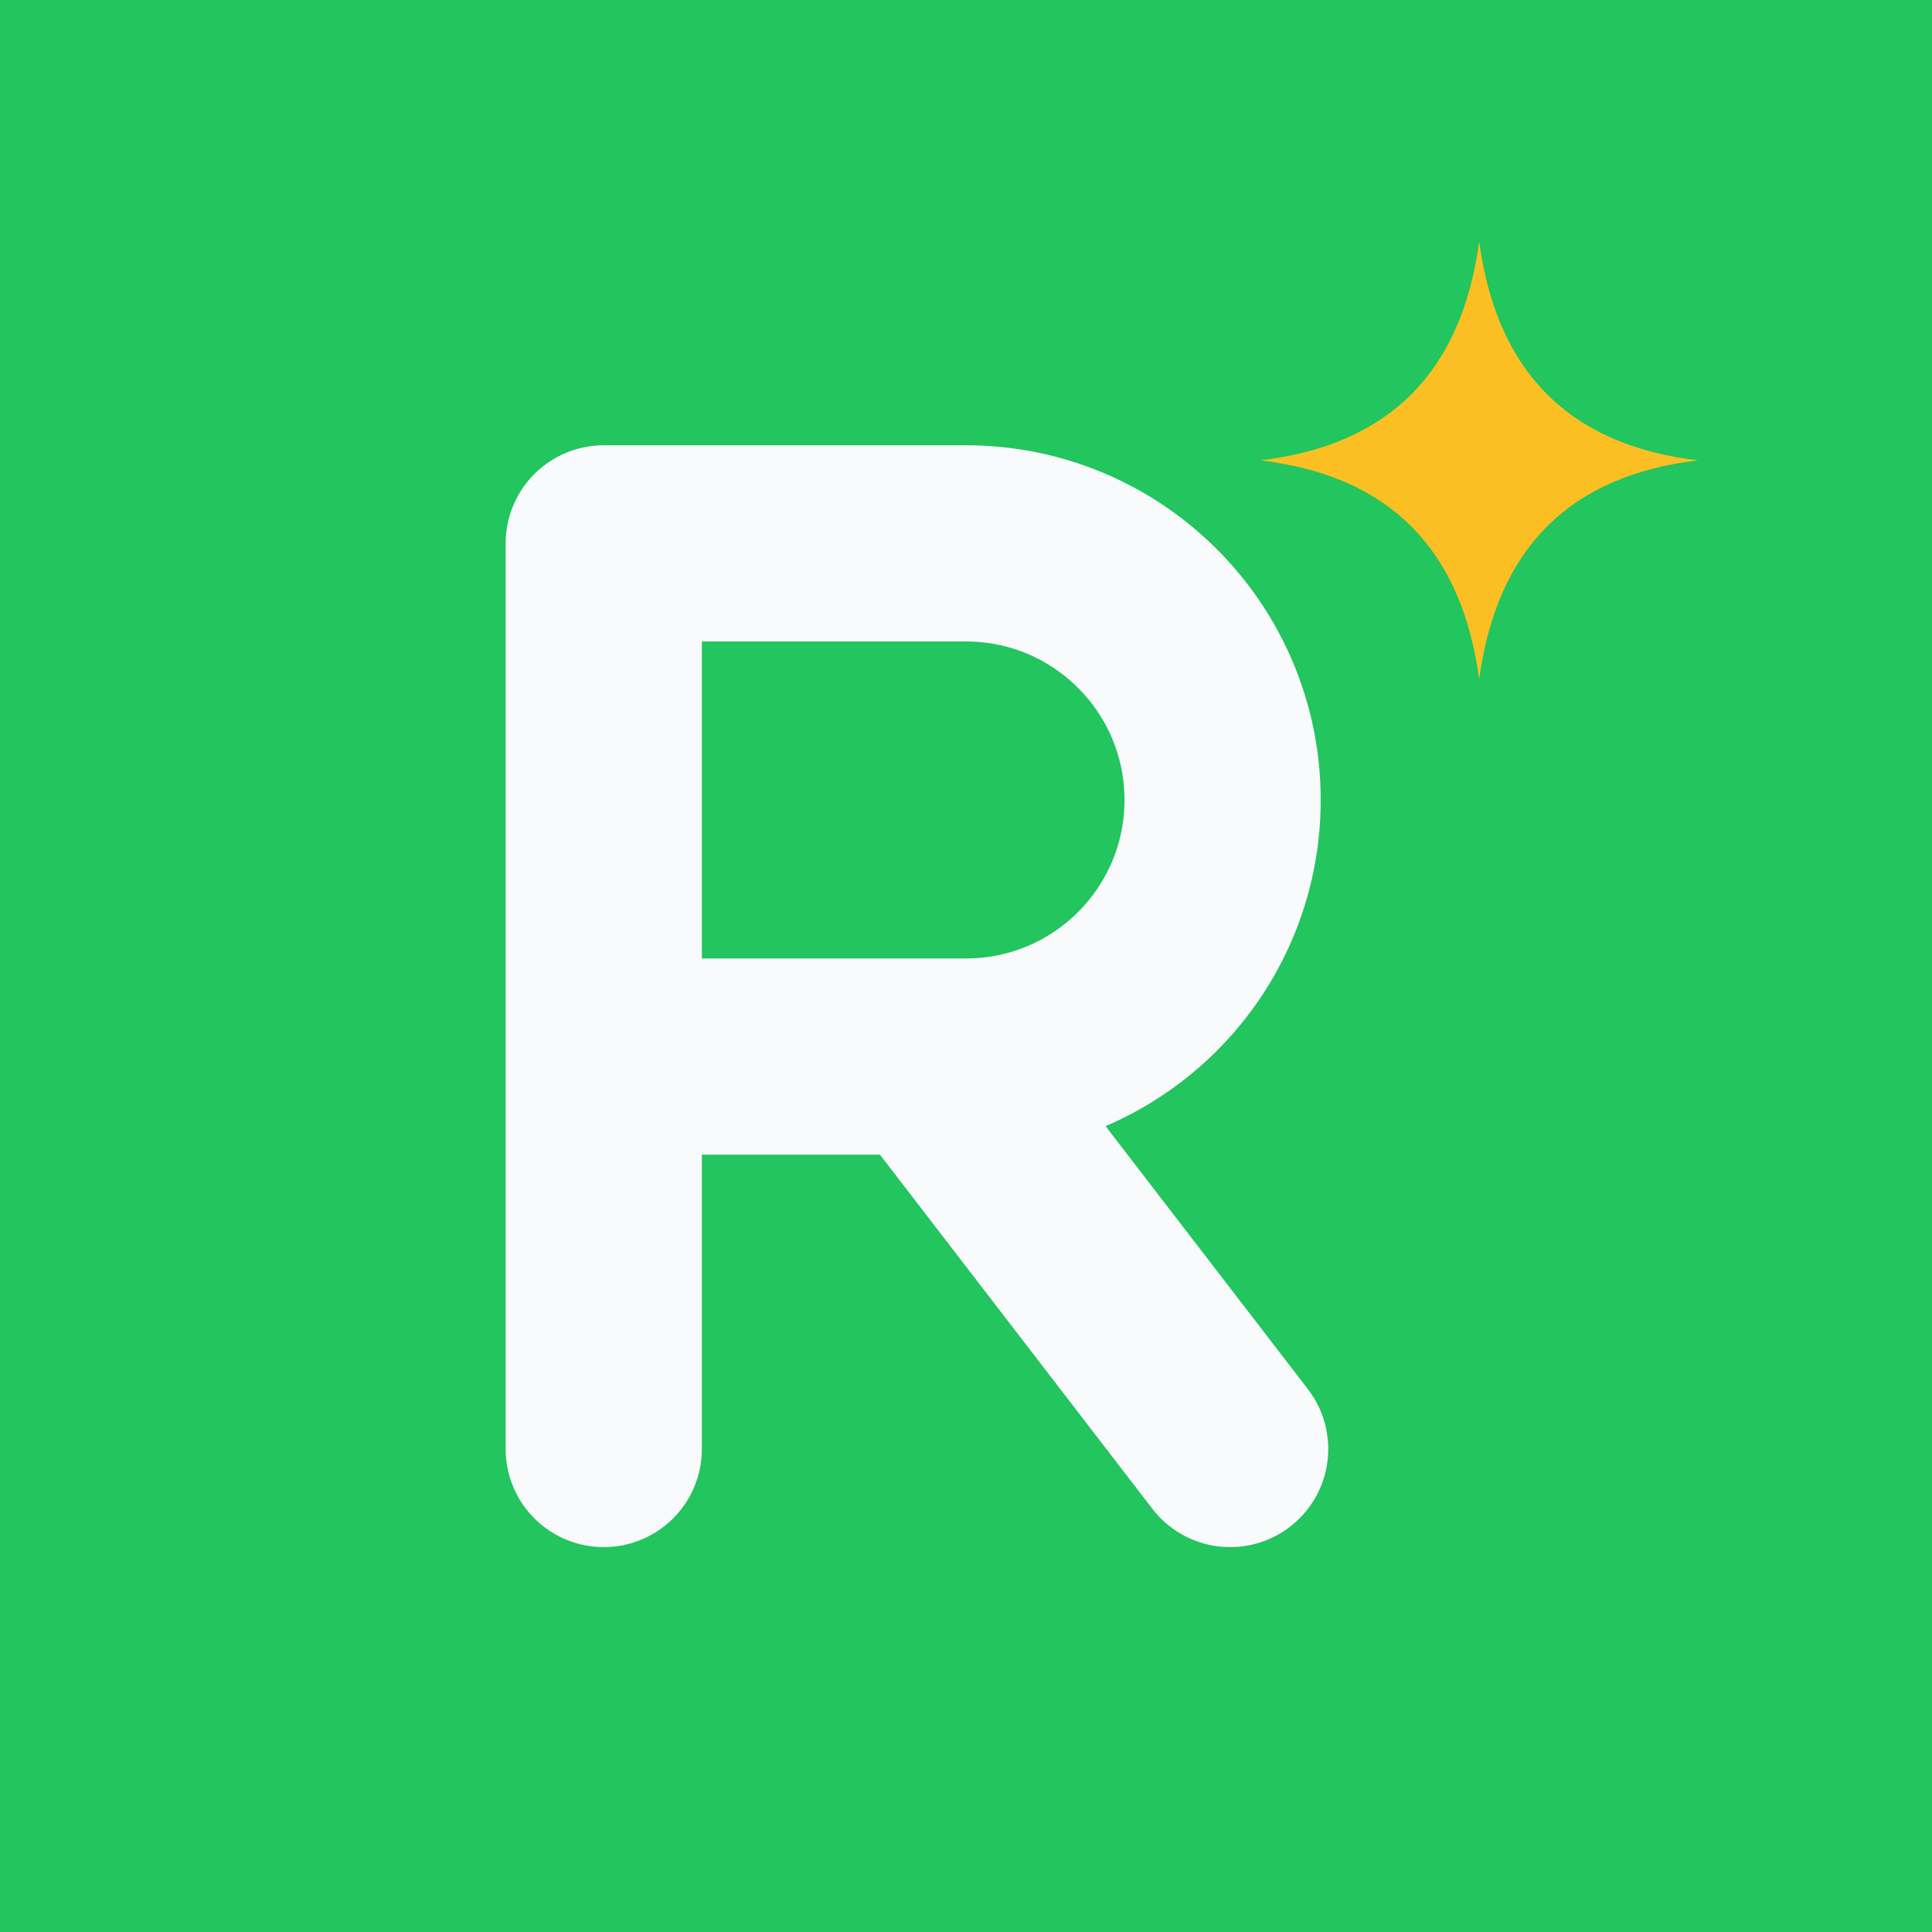
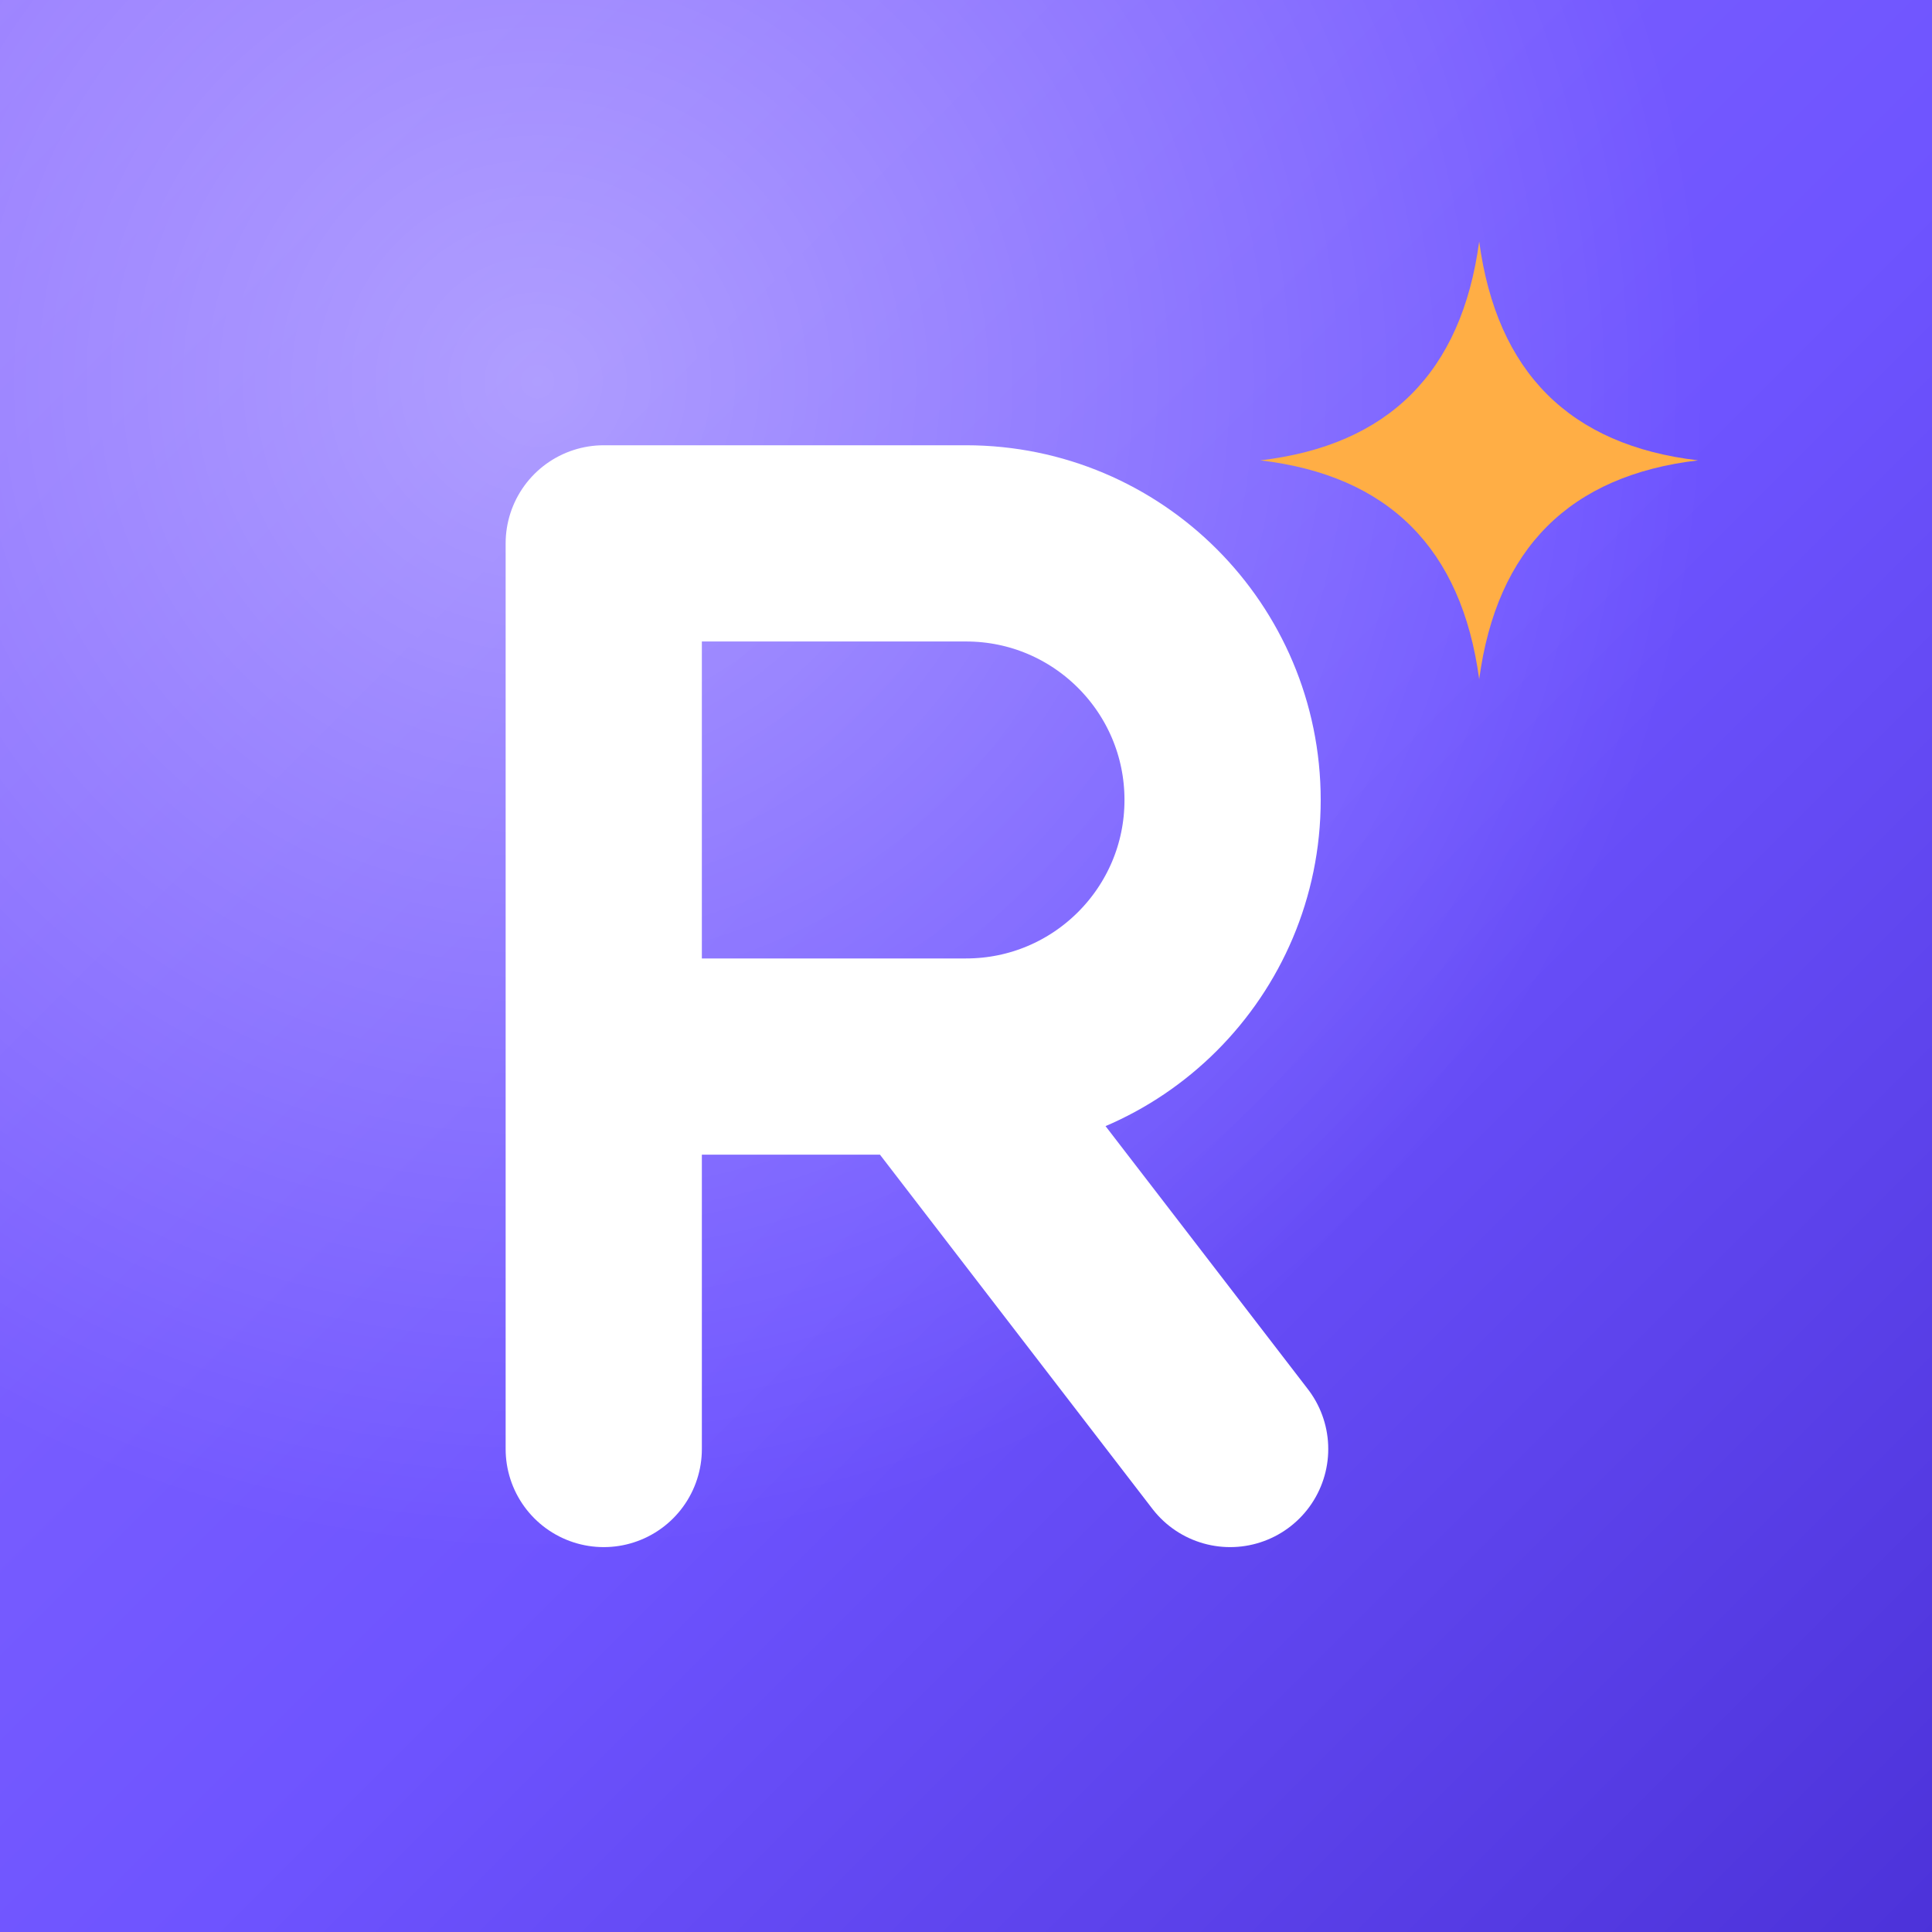
<svg xmlns="http://www.w3.org/2000/svg" viewBox="0 0 512 512">
-   <rect width="512" height="512" fill="#22C55E" />
-   <path d="M160 384V144h96a68 68 0 0 1 0 136h-96M246 280l80 104" fill="none" stroke="#F8FAFC" stroke-width="52" stroke-linecap="round" stroke-linejoin="round" />
-   <path d="M392 64q7 52 58 58q-51 6-58 58q-7-52-58-58q51-6 58-58z" fill="#FBBF24" />
+   <defs>
+     <linearGradient id="g" x1="0" y1="0" x2="1" y2="1">
+       <stop offset="0" stop-color="#8B6DFF" />
+       <stop offset=".55" stop-color="#6E54FF" />
+       <stop offset="1" stop-color="#4C32D9" />
+     </linearGradient>
+     <radialGradient id="h" cx=".28" cy=".2" r=".6">
+       <stop offset="0" stop-color="#fff" stop-opacity=".38" />
+       <stop offset="1" stop-color="#fff" stop-opacity="0" />
+     </radialGradient>
+   </defs>
+   <rect width="512" height="512" fill="url(#g)" />
+   <rect width="512" height="512" fill="url(#h)" />
+   <path d="M160 384V144h96a68 68 0 0 1 0 136h-96M246 280l80 104" fill="none" stroke="#fff" stroke-width="52" stroke-linecap="round" stroke-linejoin="round" />
+   <path d="M392 64q7 52 58 58q-51 6-58 58q-7-52-58-58q51-6 58-58z" fill="#FFAE45" />
</svg>
